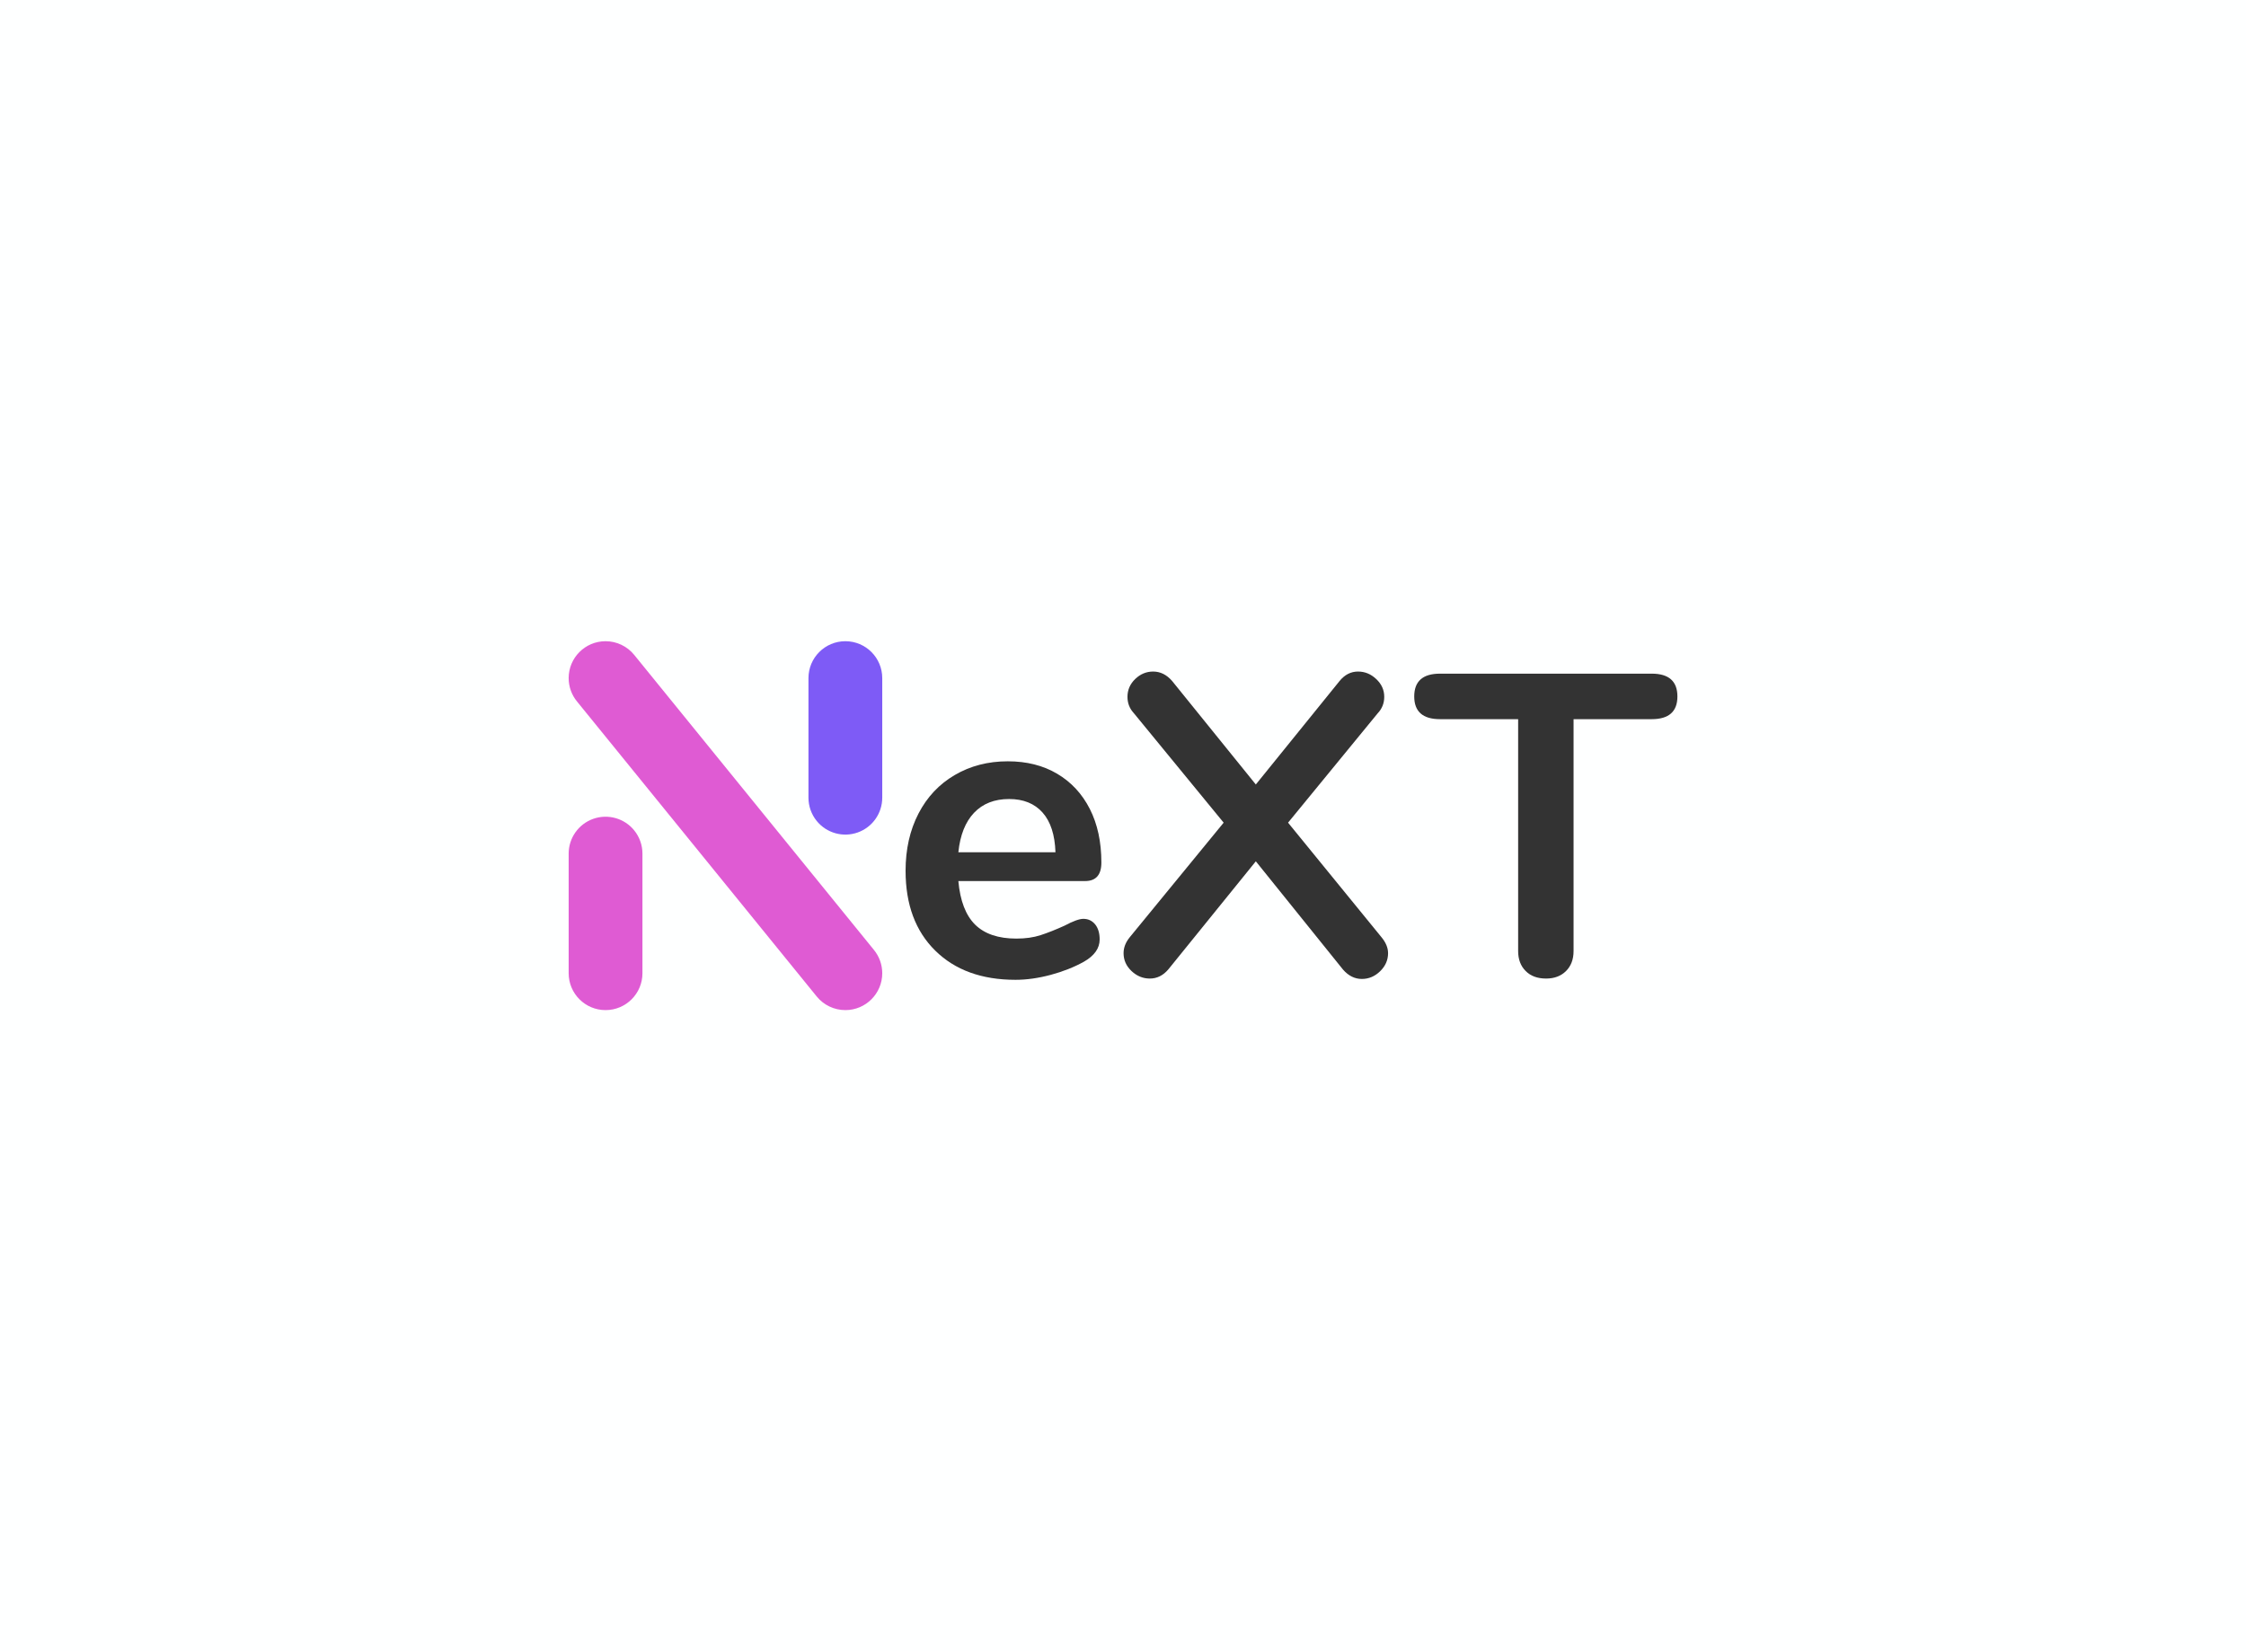
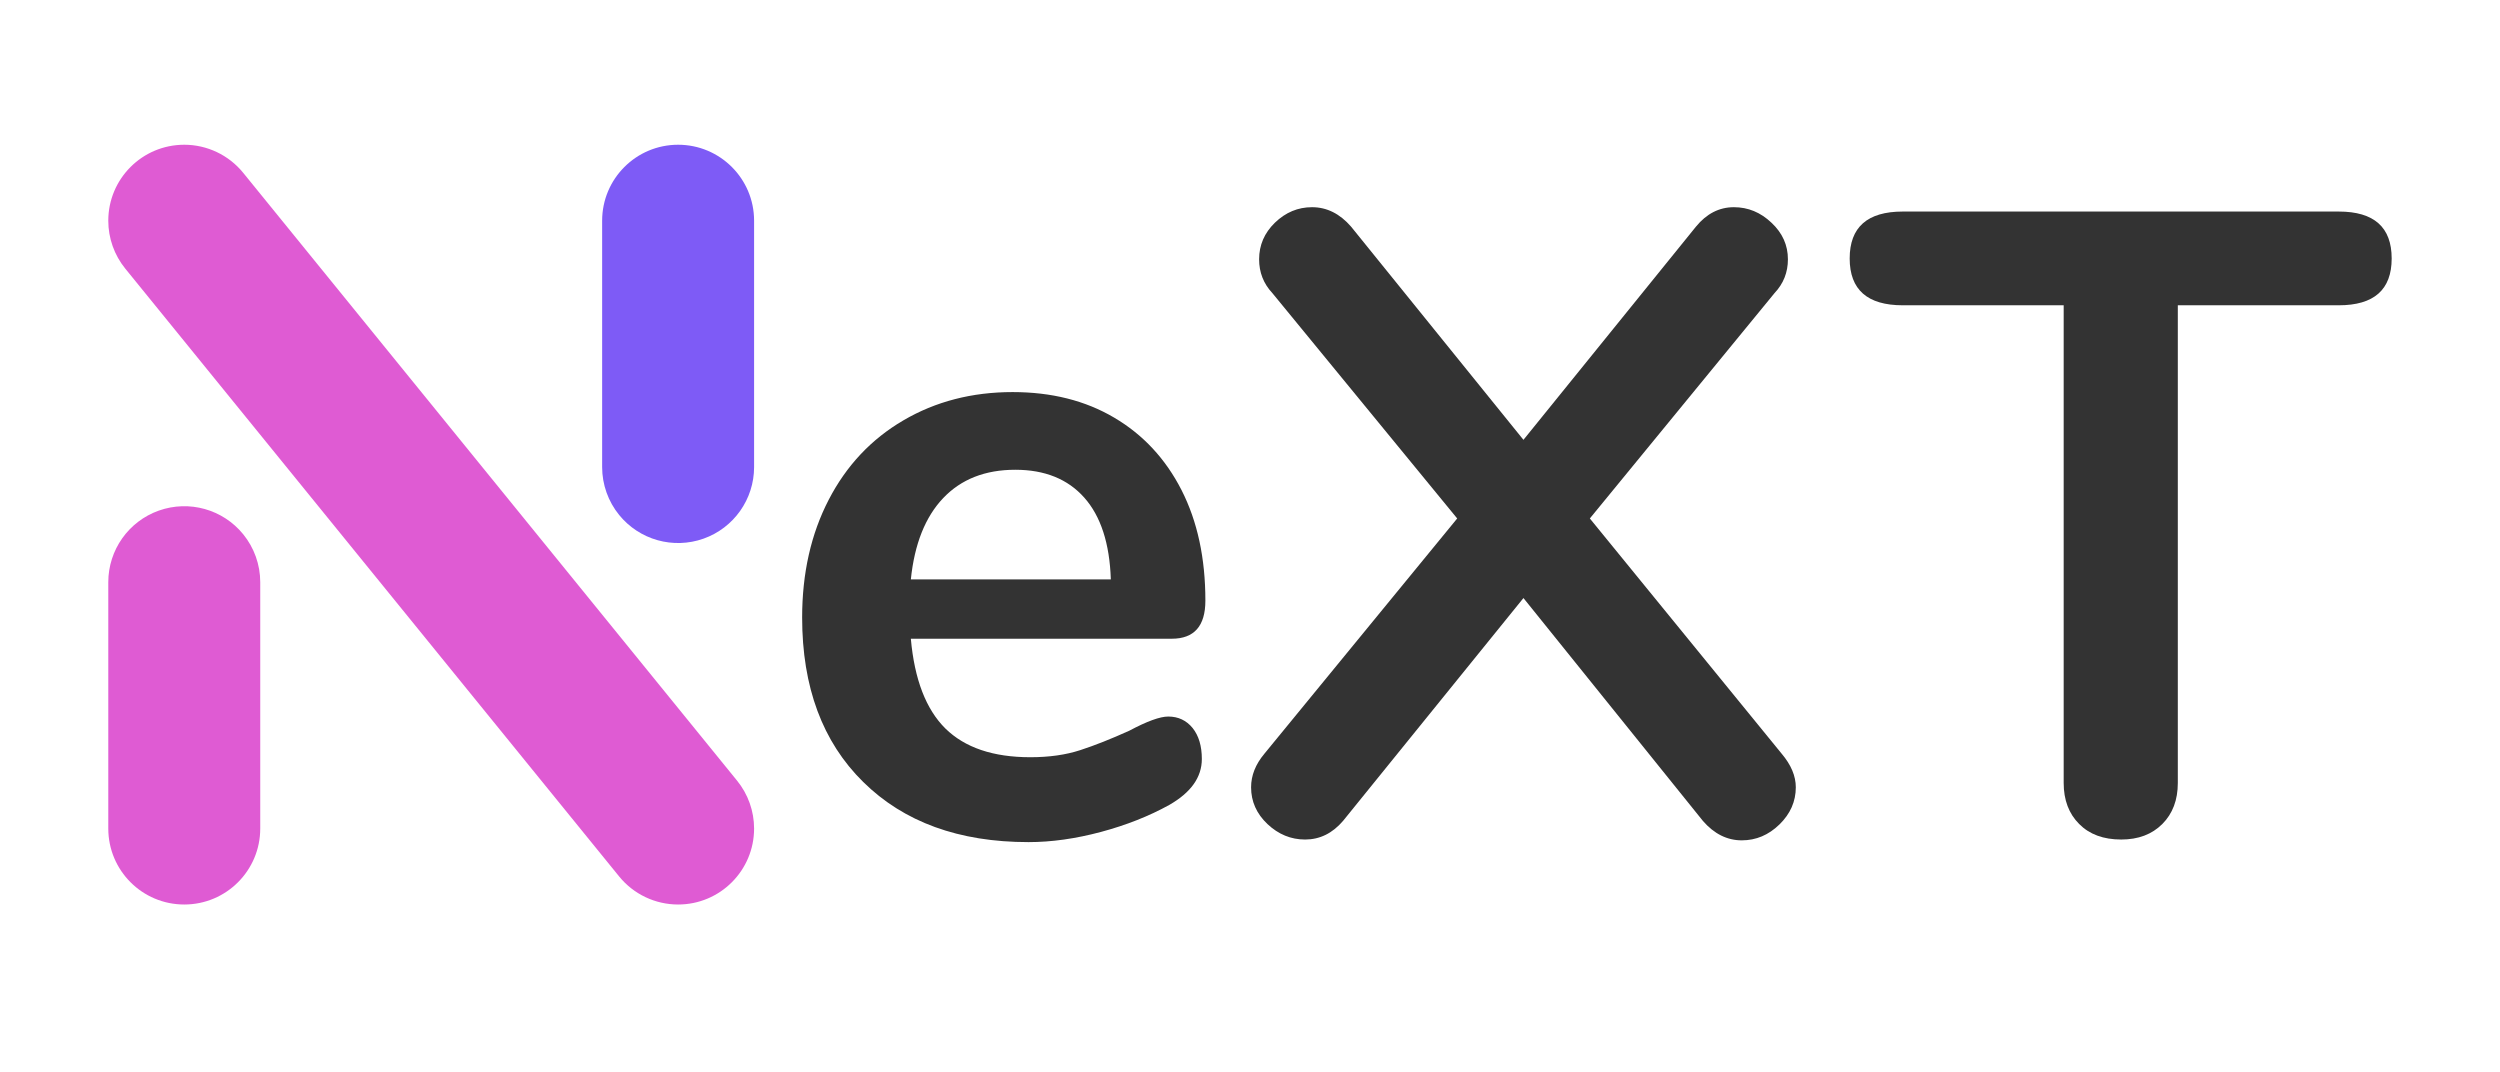
- <svg xmlns="http://www.w3.org/2000/svg" data-v-0dd9719b="" version="1.0" width="100%" height="100%" viewBox="0 0 340 250" preserveAspectRatio="xMidYMid meet" color-interpolation-filters="sRGB" style="margin: auto;">
-   <rect data-v-0dd9719b="" x="0" y="0" width="100%" height="100%" fill="#feffff" fill-opacity="1" class="background" />
-   <g data-v-0dd9719b="" fill="#333" class="iconlinesvg-g iconlinesvg" transform="translate(86.08657,97.07877)">
-     <g class="tp-name">
-       <g transform="translate(0, 0)">
-         <g>
-           <g class="imagesvg">
-             <g>
-               <rect fill="#333" fill-opacity="0" stroke-width="2" x="0" y="0" width="47.471" height="55.848" class="image-rect" />
-               <svg x="0" y="0" width="47.471" height="55.848" filtersec="colorsb630366517" class="image-svg-svg primary" style="overflow: visible;">
-                 <svg viewBox="0.005 0.004 85 100">
-                   <path d="M85 90a10 10 0 0 0-2.24-6.3l-65-80A10 10 0 0 0 10 0 10 10 0 0 0 0 10a10 10 0 0 0 2.24 6.31l65 80A10 10 0 0 0 75 100a10 10 0 0 0 10-10z" fill="#df5bd3" />
-                   <path d="M85 42.43V10A10 10 0 0 0 75 0a10 10 0 0 0-10 10v32.43a10 10 0 0 0 2.24 6.3A10 10 0 0 0 85 42.43z" fill="#7e5bf6" />
-                   <path d="M0 57.57V90a10 10 0 0 0 10 10 10 10 0 0 0 10-10V57.57a10 10 0 0 0-2.24-6.3A10 10 0 0 0 0 57.57z" fill="#df5bd3" />
+ <svg xmlns="http://www.w3.org/2000/svg" data-v-0dd9719b="" version="1.0" width="300" height="128.588" viewBox="0 0 300 128.588" preserveAspectRatio="xMidYMid" color-interpolation-filters="sRGB" id="svg16">
+   <g data-v-0dd9719b="" fill="#333333" class="iconlinesvg-g iconlinesvg" id="g16" transform="matrix(1.632522,0,0,1.632522,17.05035,17.37205)">
+     <g class="tp-name" id="g15" transform="translate(-2.481814)">
+       <g id="g8">
+         <g id="g7">
+           <g class="imagesvg" id="g6">
+             <g id="g5">
+               <rect fill="#333333" fill-opacity="0" stroke-width="2" x="0" y="0" width="47.471" height="55.848" class="image-rect" id="rect2" />
+               <svg x="0" y="0" version="1.1" id="svg5" height="55.848" width="47.471" filtersec="colorsb630366517" class="image-svg-svg primary" style="overflow:visible">
+                 <svg viewBox="0.005 0.004 85 100" version="1.1" id="svg4" width="100%" height="100%">
+                   <path d="m 85,90 a 10,10 0 0 0 -2.24,-6.3 l -65,-80 A 10,10 0 0 0 10,0 10,10 0 0 0 0,10 10,10 0 0 0 2.24,16.31 l 65,80 A 10,10 0 0 0 75,100 10,10 0 0 0 85,90 Z" fill="#df5bd3" id="path2" />
+                   <path d="M 85,42.43 V 10 A 10,10 0 0 0 75,0 10,10 0 0 0 65,10 v 32.43 a 10,10 0 0 0 2.24,6.3 10,10 0 0 0 17.76,-6.3 z" fill="#7e5bf6" id="path3" />
+                   <path d="M 0,57.57 V 90 A 10,10 0 0 0 10,100 10,10 0 0 0 20,90 V 57.57 A 10,10 0 0 0 17.76,51.27 10,10 0 0 0 0,57.57 Z" fill="#df5bd3" id="path4" />
                </svg>
              </svg>
            </g>
          </g>
        </g>
      </g>
-       <g transform="translate(51, 4.589)">
-         <g data-gra="path-name" fill="#333" transform="scale(1)">
-           <path d="M29.38-8.71Q30.48-8.71 31.17-7.87Q31.85-7.02 31.85-5.59L31.85-5.59Q31.85-3.58 29.45-2.21L29.45-2.21Q27.23-0.98 24.44-0.23Q21.64 0.52 19.11 0.52L19.11 0.52Q11.44 0.52 6.96-3.90Q2.47-8.32 2.47-15.99L2.47-15.99Q2.47-20.87 4.42-24.64Q6.37-28.41 9.91-30.48Q13.46-32.56 17.94-32.56L17.94-32.56Q22.23-32.56 25.41-30.68Q28.60-28.80 30.36-25.35Q32.11-21.91 32.11-17.23L32.11-17.23Q32.11-14.43 29.64-14.43L29.64-14.43L10.46-14.43Q10.86-9.95 13-7.83Q15.15-5.72 19.24-5.72L19.24-5.72Q21.32-5.72 22.91-6.24Q24.51-6.76 26.52-7.67L26.52-7.67Q28.47-8.71 29.38-8.71L29.38-8.71ZM18.14-26.85Q14.82-26.85 12.84-24.77Q10.86-22.69 10.46-18.79L10.46-18.79L25.16-18.79Q25.03-22.75 23.21-24.80Q21.39-26.85 18.14-26.85L18.14-26.85Z" transform="translate(-2.47, 46.15)" />
+       <g transform="translate(51,4.589)" id="g10">
+         <g data-gra="path-name" fill="#333333" id="g9">
+           <path d="m 29.38,-8.71 q 1.1,0 1.79,0.84 0.68,0.85 0.68,2.28 v 0 q 0,2.01 -2.4,3.38 v 0 q -2.22,1.23 -5.01,1.98 -2.8,0.75 -5.33,0.75 v 0 Q 11.44,0.52 6.96,-3.9 2.47,-8.32 2.47,-15.99 v 0 q 0,-4.88 1.95,-8.65 1.95,-3.77 5.49,-5.84 3.55,-2.08 8.03,-2.08 v 0 q 4.29,0 7.47,1.88 3.19,1.88 4.95,5.33 1.75,3.44 1.75,8.12 v 0 q 0,2.8 -2.47,2.8 v 0 H 10.46 q 0.4,4.48 2.54,6.6 2.15,2.11 6.24,2.11 v 0 q 2.08,0 3.67,-0.52 1.6,-0.52 3.61,-1.43 v 0 q 1.95,-1.04 2.86,-1.04 z M 18.14,-26.85 q -3.32,0 -5.3,2.08 -1.98,2.08 -2.38,5.98 v 0 h 14.7 q -0.13,-3.96 -1.95,-6.01 -1.82,-2.05 -5.07,-2.05 z" transform="translate(-2.47,46.15)" id="path8" />
        </g>
      </g>
-       <g transform="translate(84, 4.589)">
-         <g data-gra="path-name" fill="#333" transform="scale(1)">
-           <path d="M40.56-5.98Q41.60-4.75 41.60-3.51L41.60-3.51Q41.60-1.95 40.40-0.78Q39.20 0.39 37.63 0.39L37.63 0.39Q36.01 0.39 34.77-1.04L34.77-1.04L21.58-17.42L8.32-1.04Q7.15 0.33 5.53 0.33L5.53 0.33Q3.97 0.33 2.76-0.81Q1.56-1.95 1.56-3.51L1.56-3.51Q1.56-4.81 2.54-5.98L2.54-5.98L16.71-23.27L3.12-39.84Q2.15-40.88 2.15-42.32L2.15-42.32Q2.15-43.88 3.31-45.01Q4.49-46.15 6.04-46.15L6.04-46.15Q7.67-46.15 8.91-44.72L8.91-44.72L21.58-29.05L34.26-44.72Q35.43-46.15 37.05-46.15L37.05-46.15Q38.61-46.15 39.81-45.01Q41.02-43.88 41.02-42.32L41.02-42.32Q41.02-40.88 40.04-39.84L40.04-39.84L26.46-23.27L40.56-5.98Z" transform="translate(-1.56, 46.15)" />
+       <g transform="translate(84,4.589)" id="g12">
+         <g data-gra="path-name" fill="#333333" id="g11">
+           <path d="m 40.56,-5.98 q 1.04,1.23 1.04,2.47 v 0 q 0,1.56 -1.2,2.73 -1.2,1.17 -2.77,1.17 v 0 q -1.62,0 -2.86,-1.43 v 0 L 21.58,-17.42 8.32,-1.04 Q 7.15,0.33 5.53,0.33 v 0 q -1.56,0 -2.77,-1.14 -1.2,-1.14 -1.2,-2.7 v 0 q 0,-1.3 0.98,-2.47 v 0 L 16.71,-23.27 3.12,-39.84 q -0.97,-1.04 -0.97,-2.48 v 0 q 0,-1.56 1.16,-2.69 1.18,-1.14 2.73,-1.14 v 0 q 1.63,0 2.87,1.43 v 0 l 12.67,15.67 12.68,-15.67 q 1.17,-1.43 2.79,-1.43 v 0 q 1.56,0 2.76,1.14 1.21,1.13 1.21,2.69 v 0 q 0,1.44 -0.98,2.48 v 0 l -13.58,16.57 z" transform="translate(-1.56,46.15)" id="path10" />
        </g>
      </g>
-       <g transform="translate(128, 4.589)">
-         <g data-gra="path-name" fill="#333" transform="scale(1)">
-           <path d="M19.96 0.33Q18.00 0.33 16.87-0.81Q15.73-1.95 15.73-3.83L15.73-3.83L15.73-38.94L3.90-38.94Q0-38.94 0-42.38L0-42.38Q0-45.83 3.90-45.83L3.90-45.83L35.95-45.83Q39.84-45.83 39.84-42.38L39.84-42.38Q39.84-38.94 35.95-38.94L35.95-38.94L24.12-38.94L24.12-3.83Q24.12-1.95 22.98-0.81Q21.84 0.33 19.96 0.33L19.96 0.33Z" transform="translate(0, 46.15)" />
+       <g transform="translate(128,4.589)" id="g14">
+         <g data-gra="path-name" fill="#333333" id="g13">
+           <path d="m 19.96,0.33 q -1.96,0 -3.09,-1.14 -1.14,-1.14 -1.14,-3.02 v 0 -35.11 H 3.9 q -3.9,0 -3.9,-3.44 v 0 q 0,-3.45 3.9,-3.45 v 0 h 32.05 q 3.89,0 3.89,3.45 v 0 q 0,3.44 -3.89,3.44 v 0 H 24.12 v 35.11 q 0,1.88 -1.14,3.02 -1.14,1.14 -3.02,1.14 z" transform="translate(0,46.15)" id="path12" />
        </g>
      </g>
    </g>
  </g>
-   <defs v-gra="od" />
+   <defs v-gra="od" id="defs16" />
</svg>
